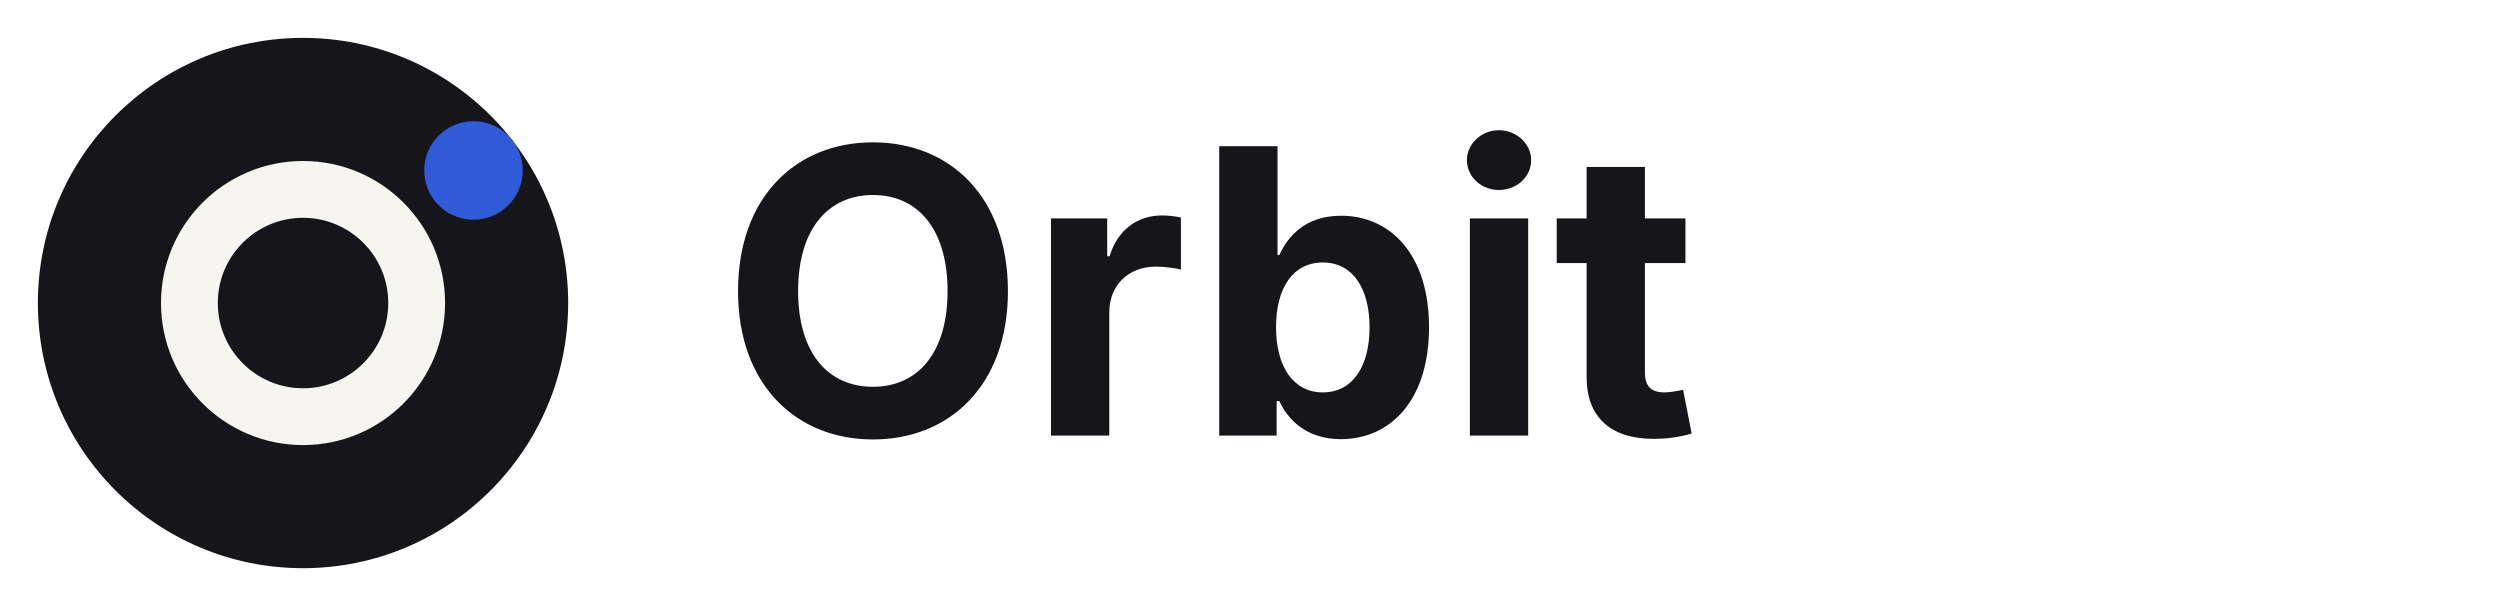
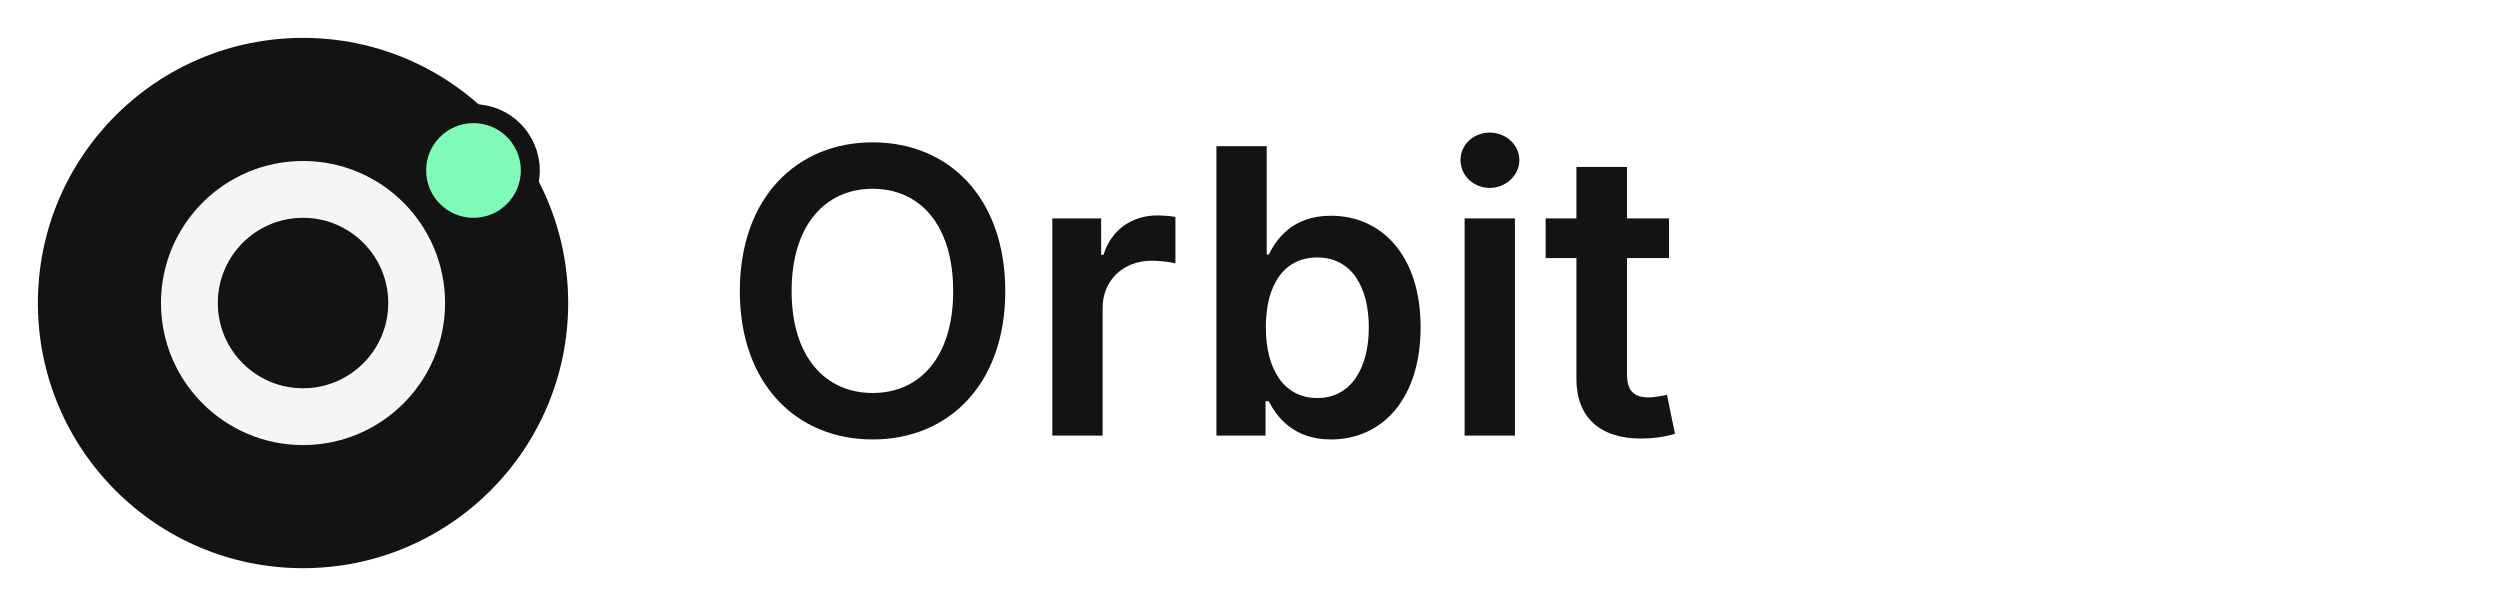
<svg xmlns="http://www.w3.org/2000/svg" viewBox="0 0 132 32" width="132" height="32">
-   <circle cx="16" cy="16" r="14" fill="#16161A" />
-   <circle cx="16" cy="16" r="6" fill="none" stroke="#F6F5F1" stroke-width="3" />
-   <circle cx="25" cy="9" r="2.6" fill="#2F5BD8" />
-   <text x="38" y="23" font-family="Space Grotesk, Inter, Arial, sans-serif" font-size="21" font-weight="700" fill="#16161A">Orbit</text>
+   <circle cx="16" cy="16" r="14" fill="#121312" />
+   <circle cx="16" cy="16" r="6" fill="none" stroke="#F5F5F5" stroke-width="3" />
+   <circle cx="25" cy="9" r="3" fill="#7FFAB7" stroke="#121312" stroke-width="1" />
+   <text x="38" y="23" font-family="DM Sans, Inter, Arial, sans-serif" font-size="21" font-weight="600" fill="#121312">Orbit</text>
</svg>
